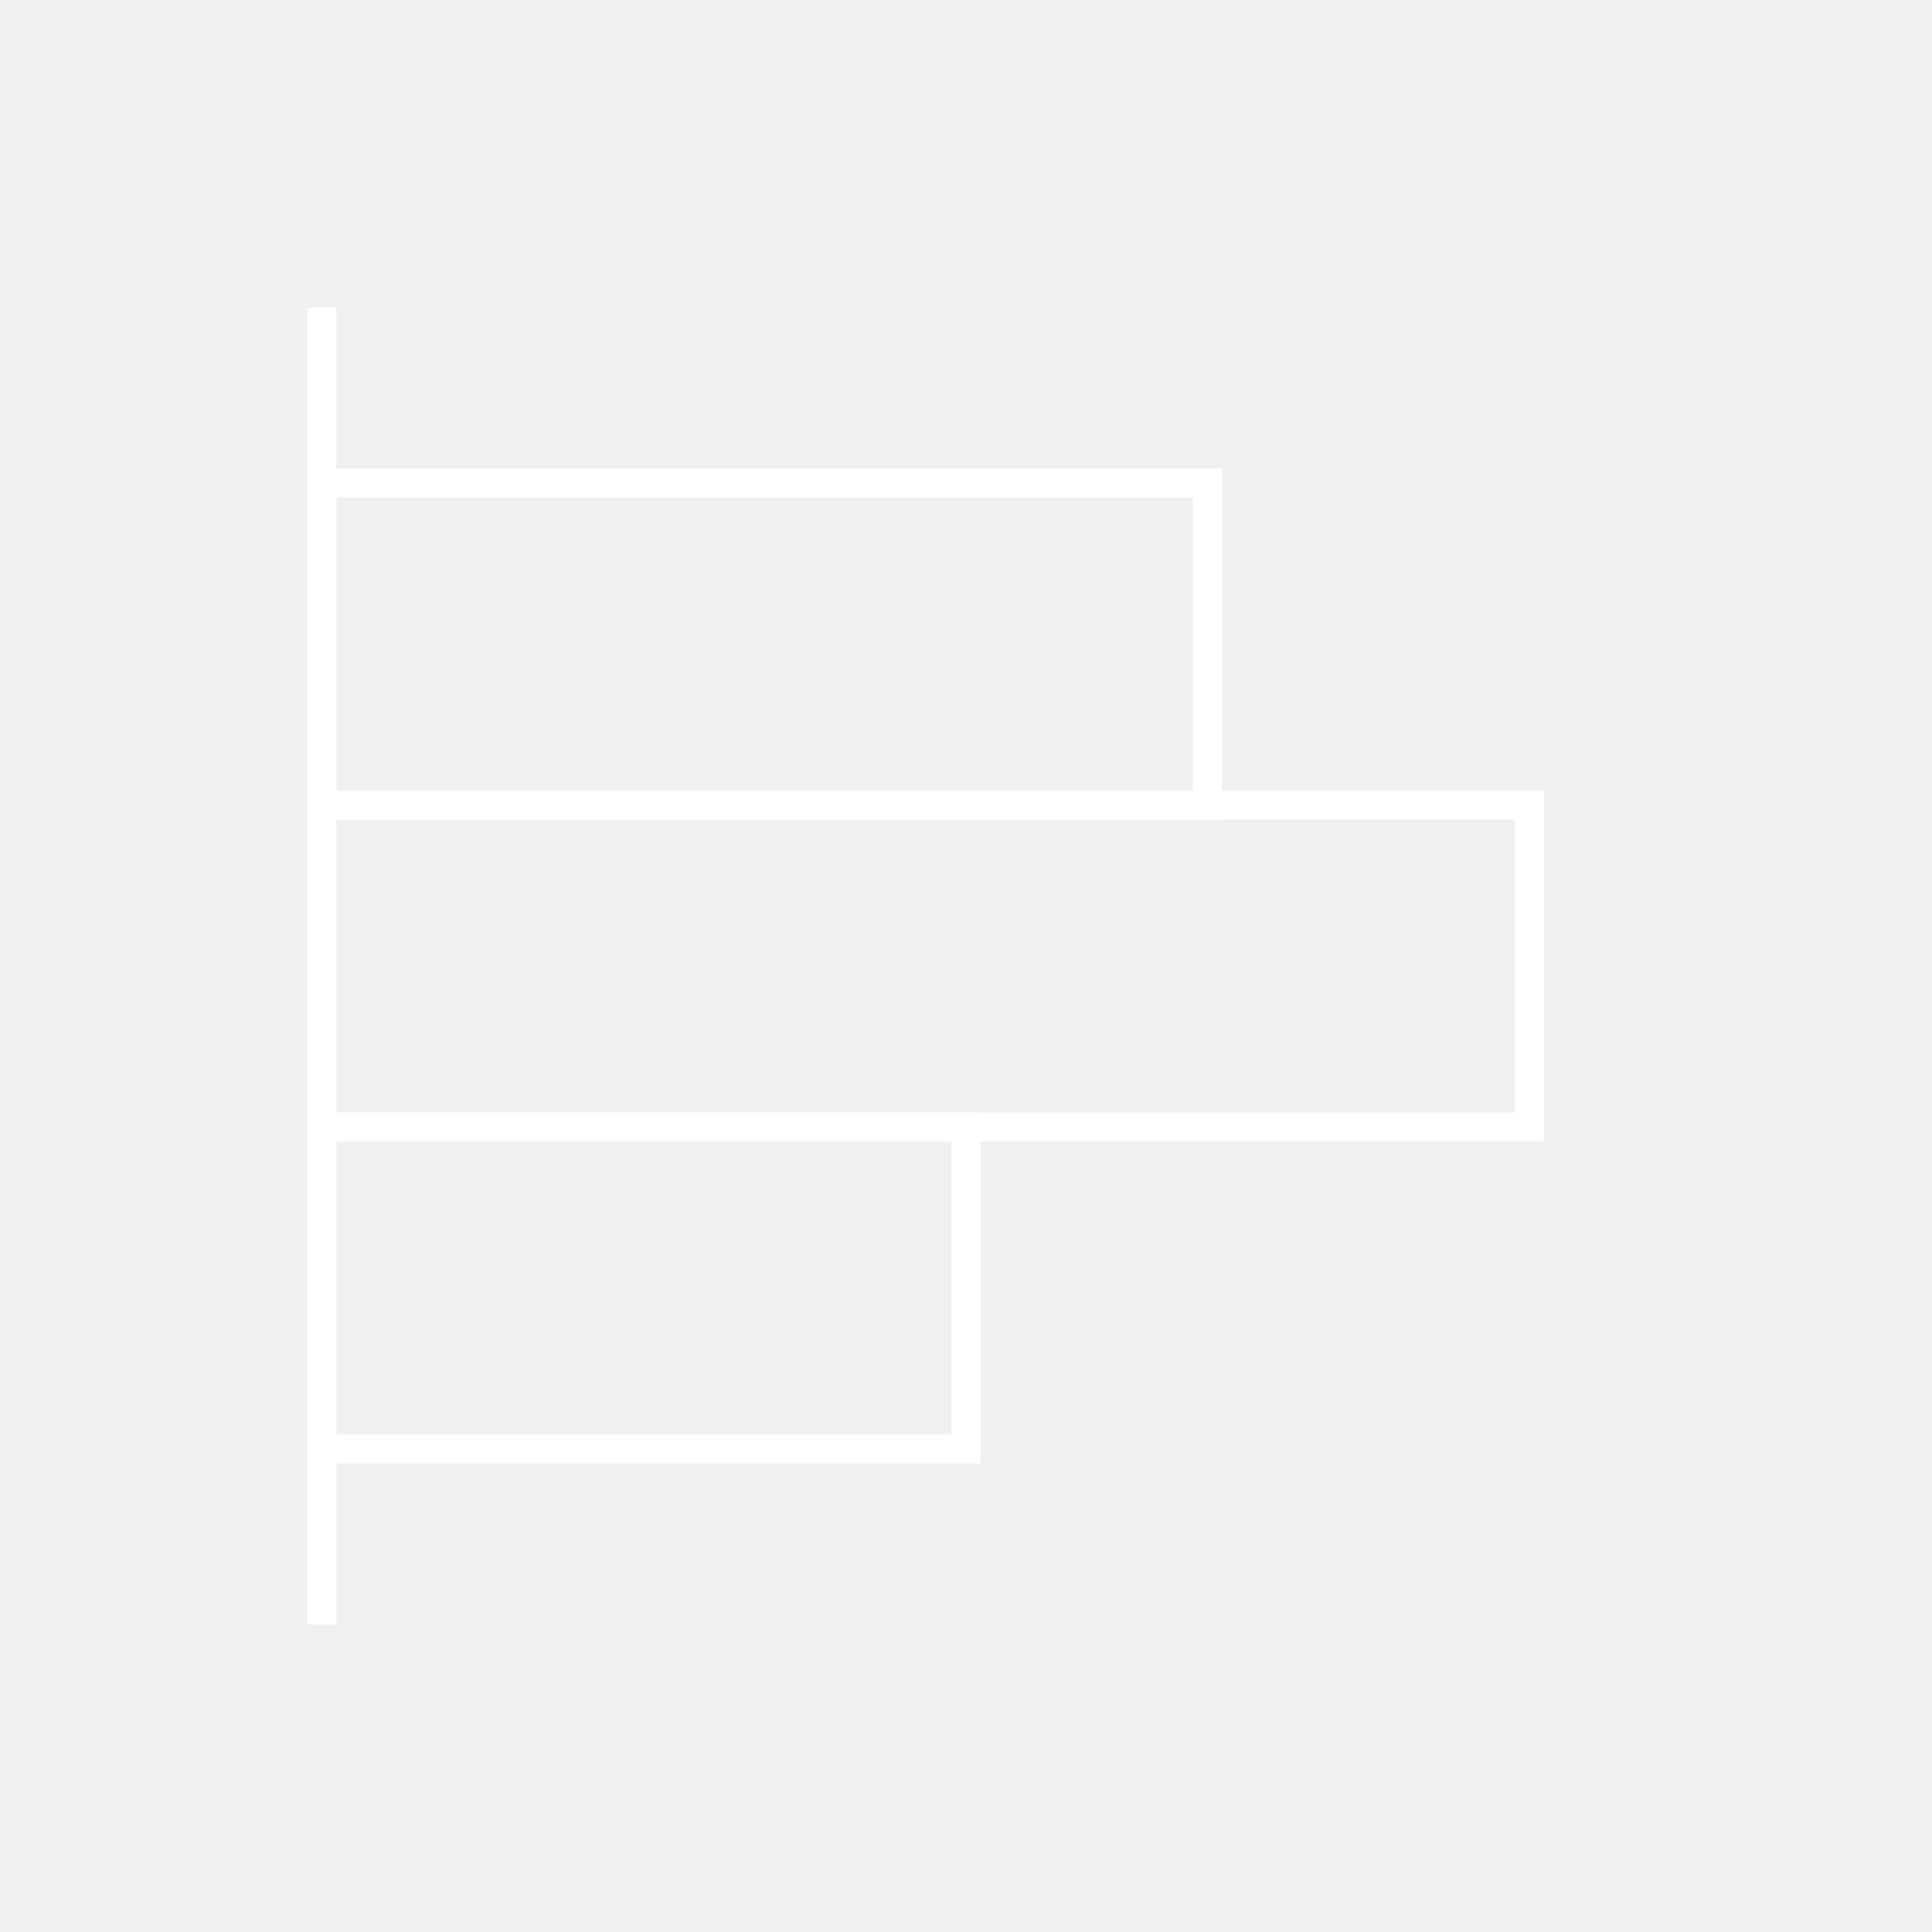
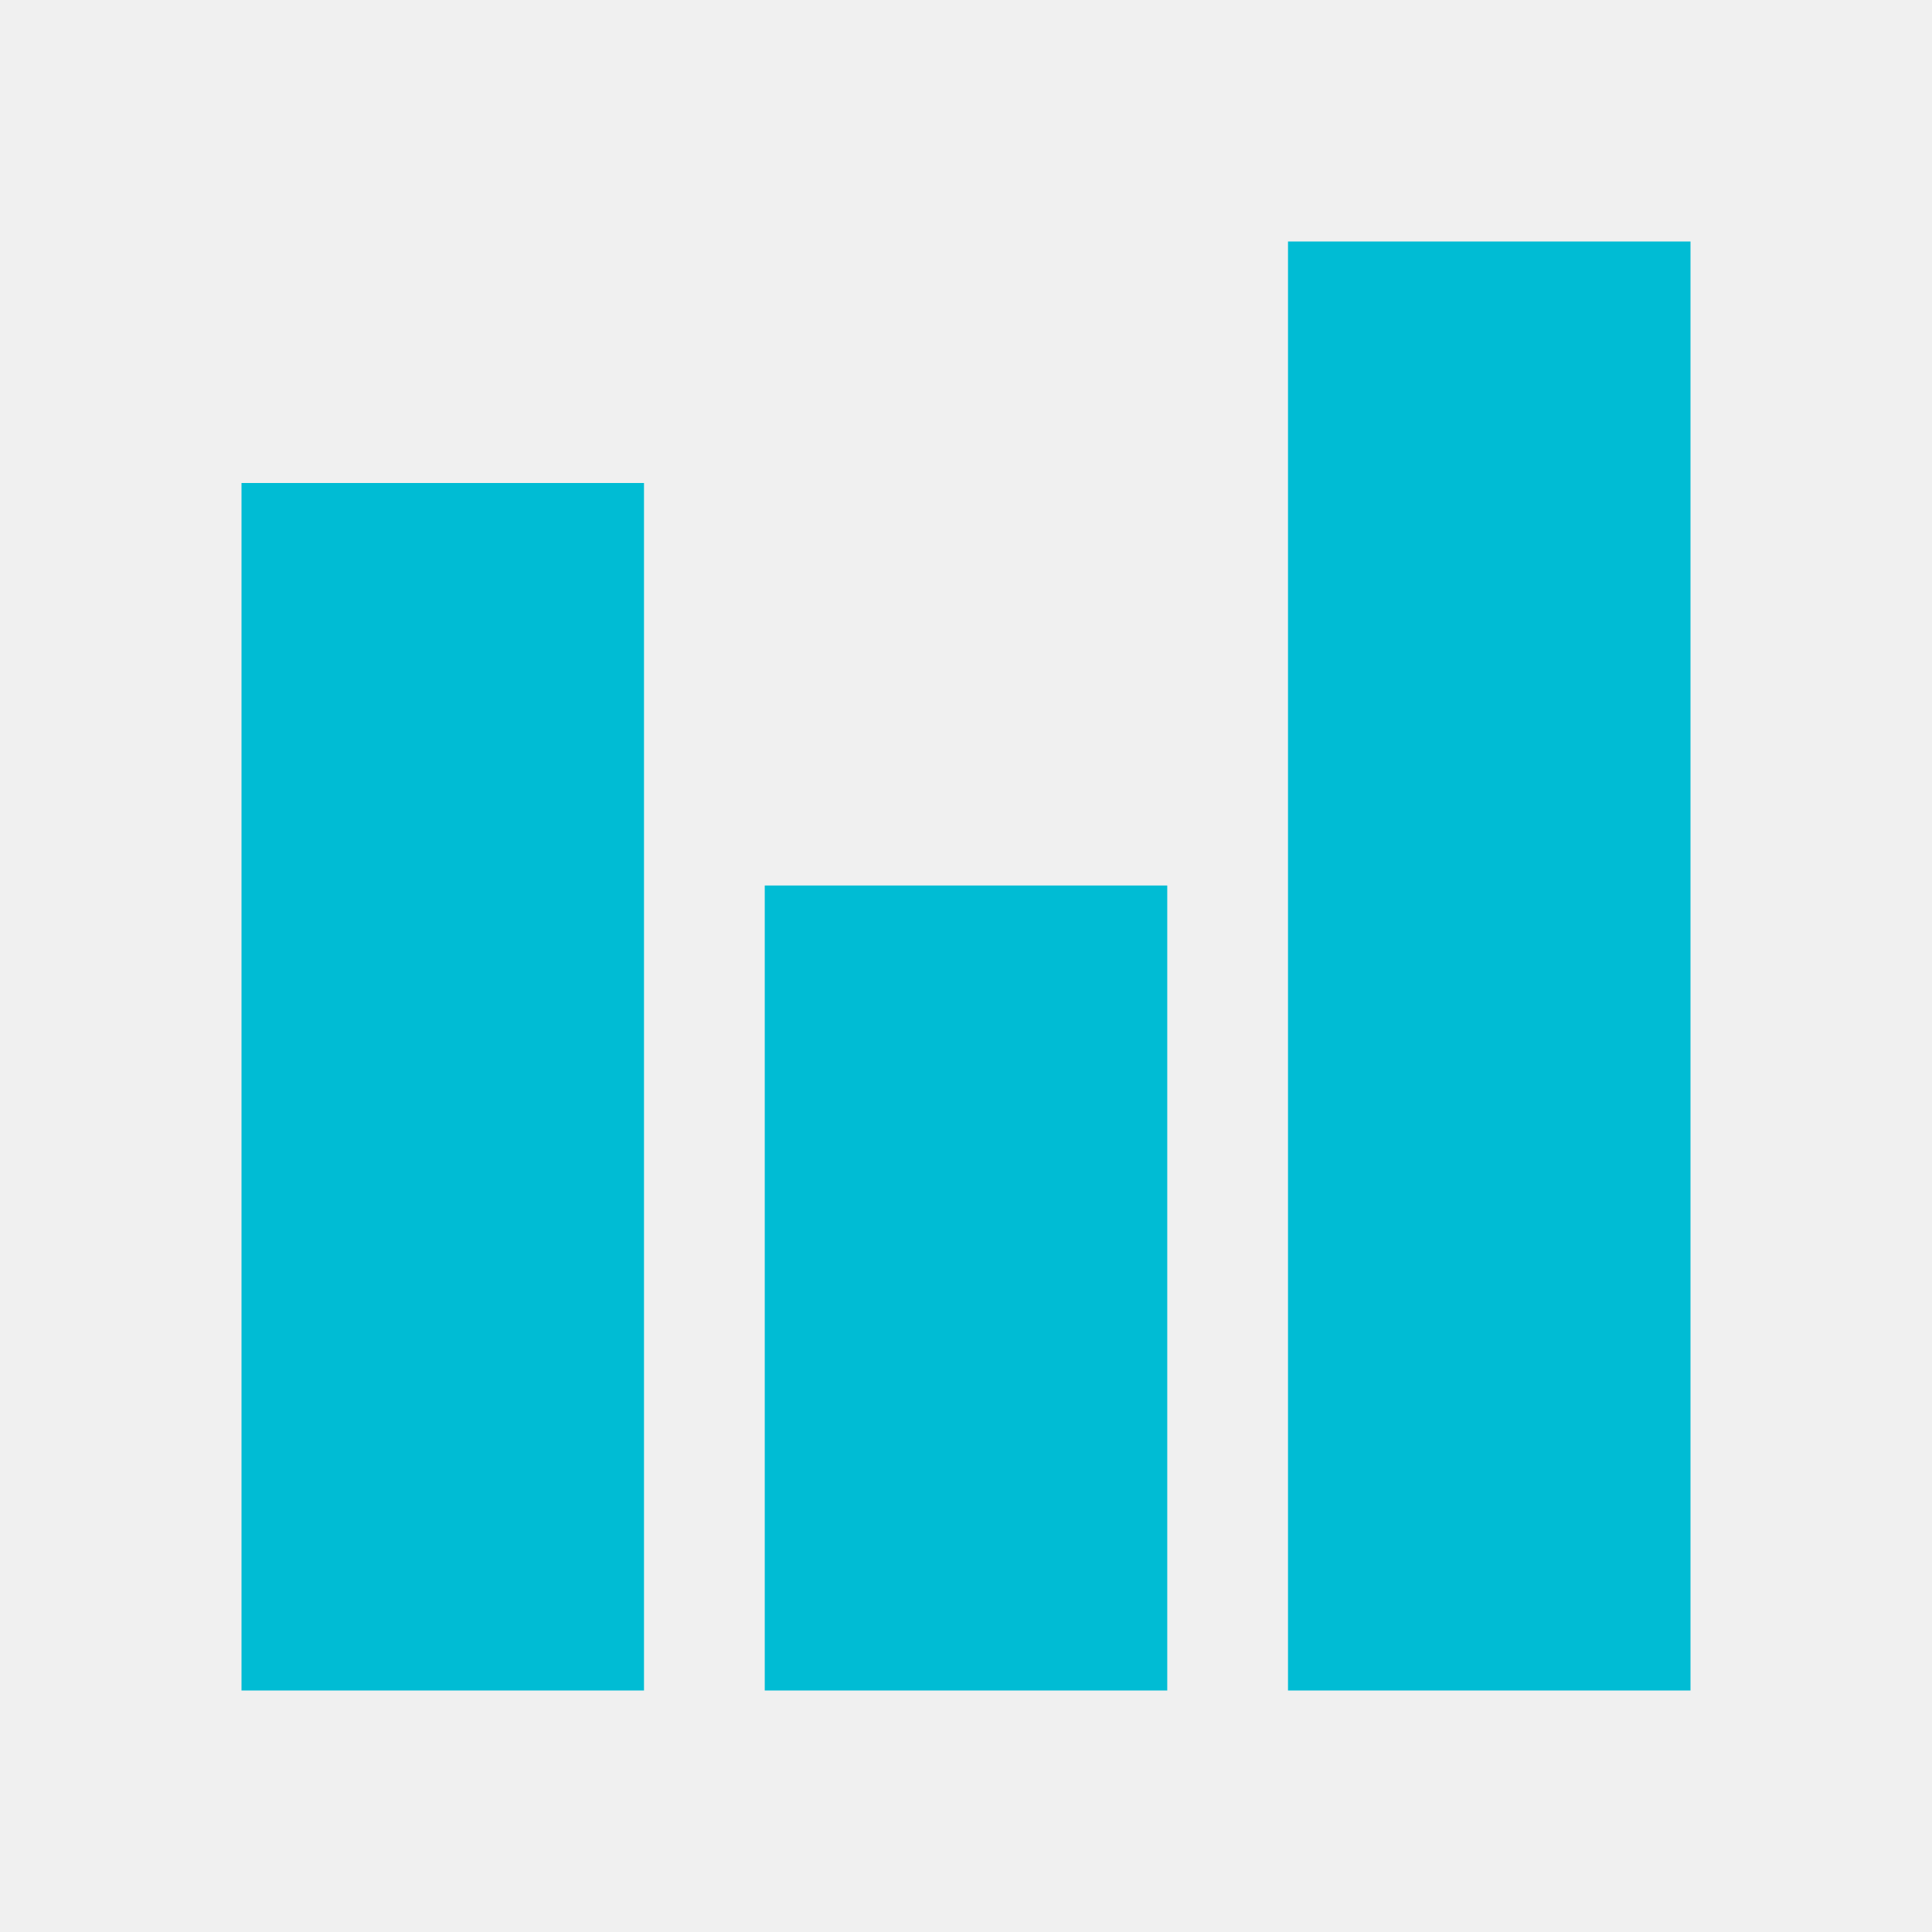
- <svg xmlns="http://www.w3.org/2000/svg" viewBox="0 0 24 24" fill="none" aria-labelledby="pollIconTitle" stroke="#ffffff" stroke-width="0.36" stroke-linecap="square" stroke-linejoin="miter" color="#000000">
-   <g id="SVGRepo_bgCarrier" stroke-width="0" />
-   <g id="SVGRepo_tracerCarrier" stroke-linecap="round" stroke-linejoin="round" />
-   <g id="SVGRepo_iconCarrier">
-     <path d="M4 4V20" />
-     <path d="M4 6H15V10H4" />
-     <path d="M4 10H19V14H4" />
-     <path d="M4 14H12V18H4" />
+ <svg xmlns="http://www.w3.org/2000/svg" stroke="currentColor" fill="currentColor" stroke-width="0" version="1" viewBox="0 0 48 48" enable-background="new 0 0 48 48" height="200px" width="200px">
+   <g fill="#00BCD4">
+     <rect x="19" y="22" width="10" height="20" />
+     <rect x="6" y="12" width="10" height="30" />
+     <rect x="32" y="6" width="10" height="36" />
  </g>
</svg>
